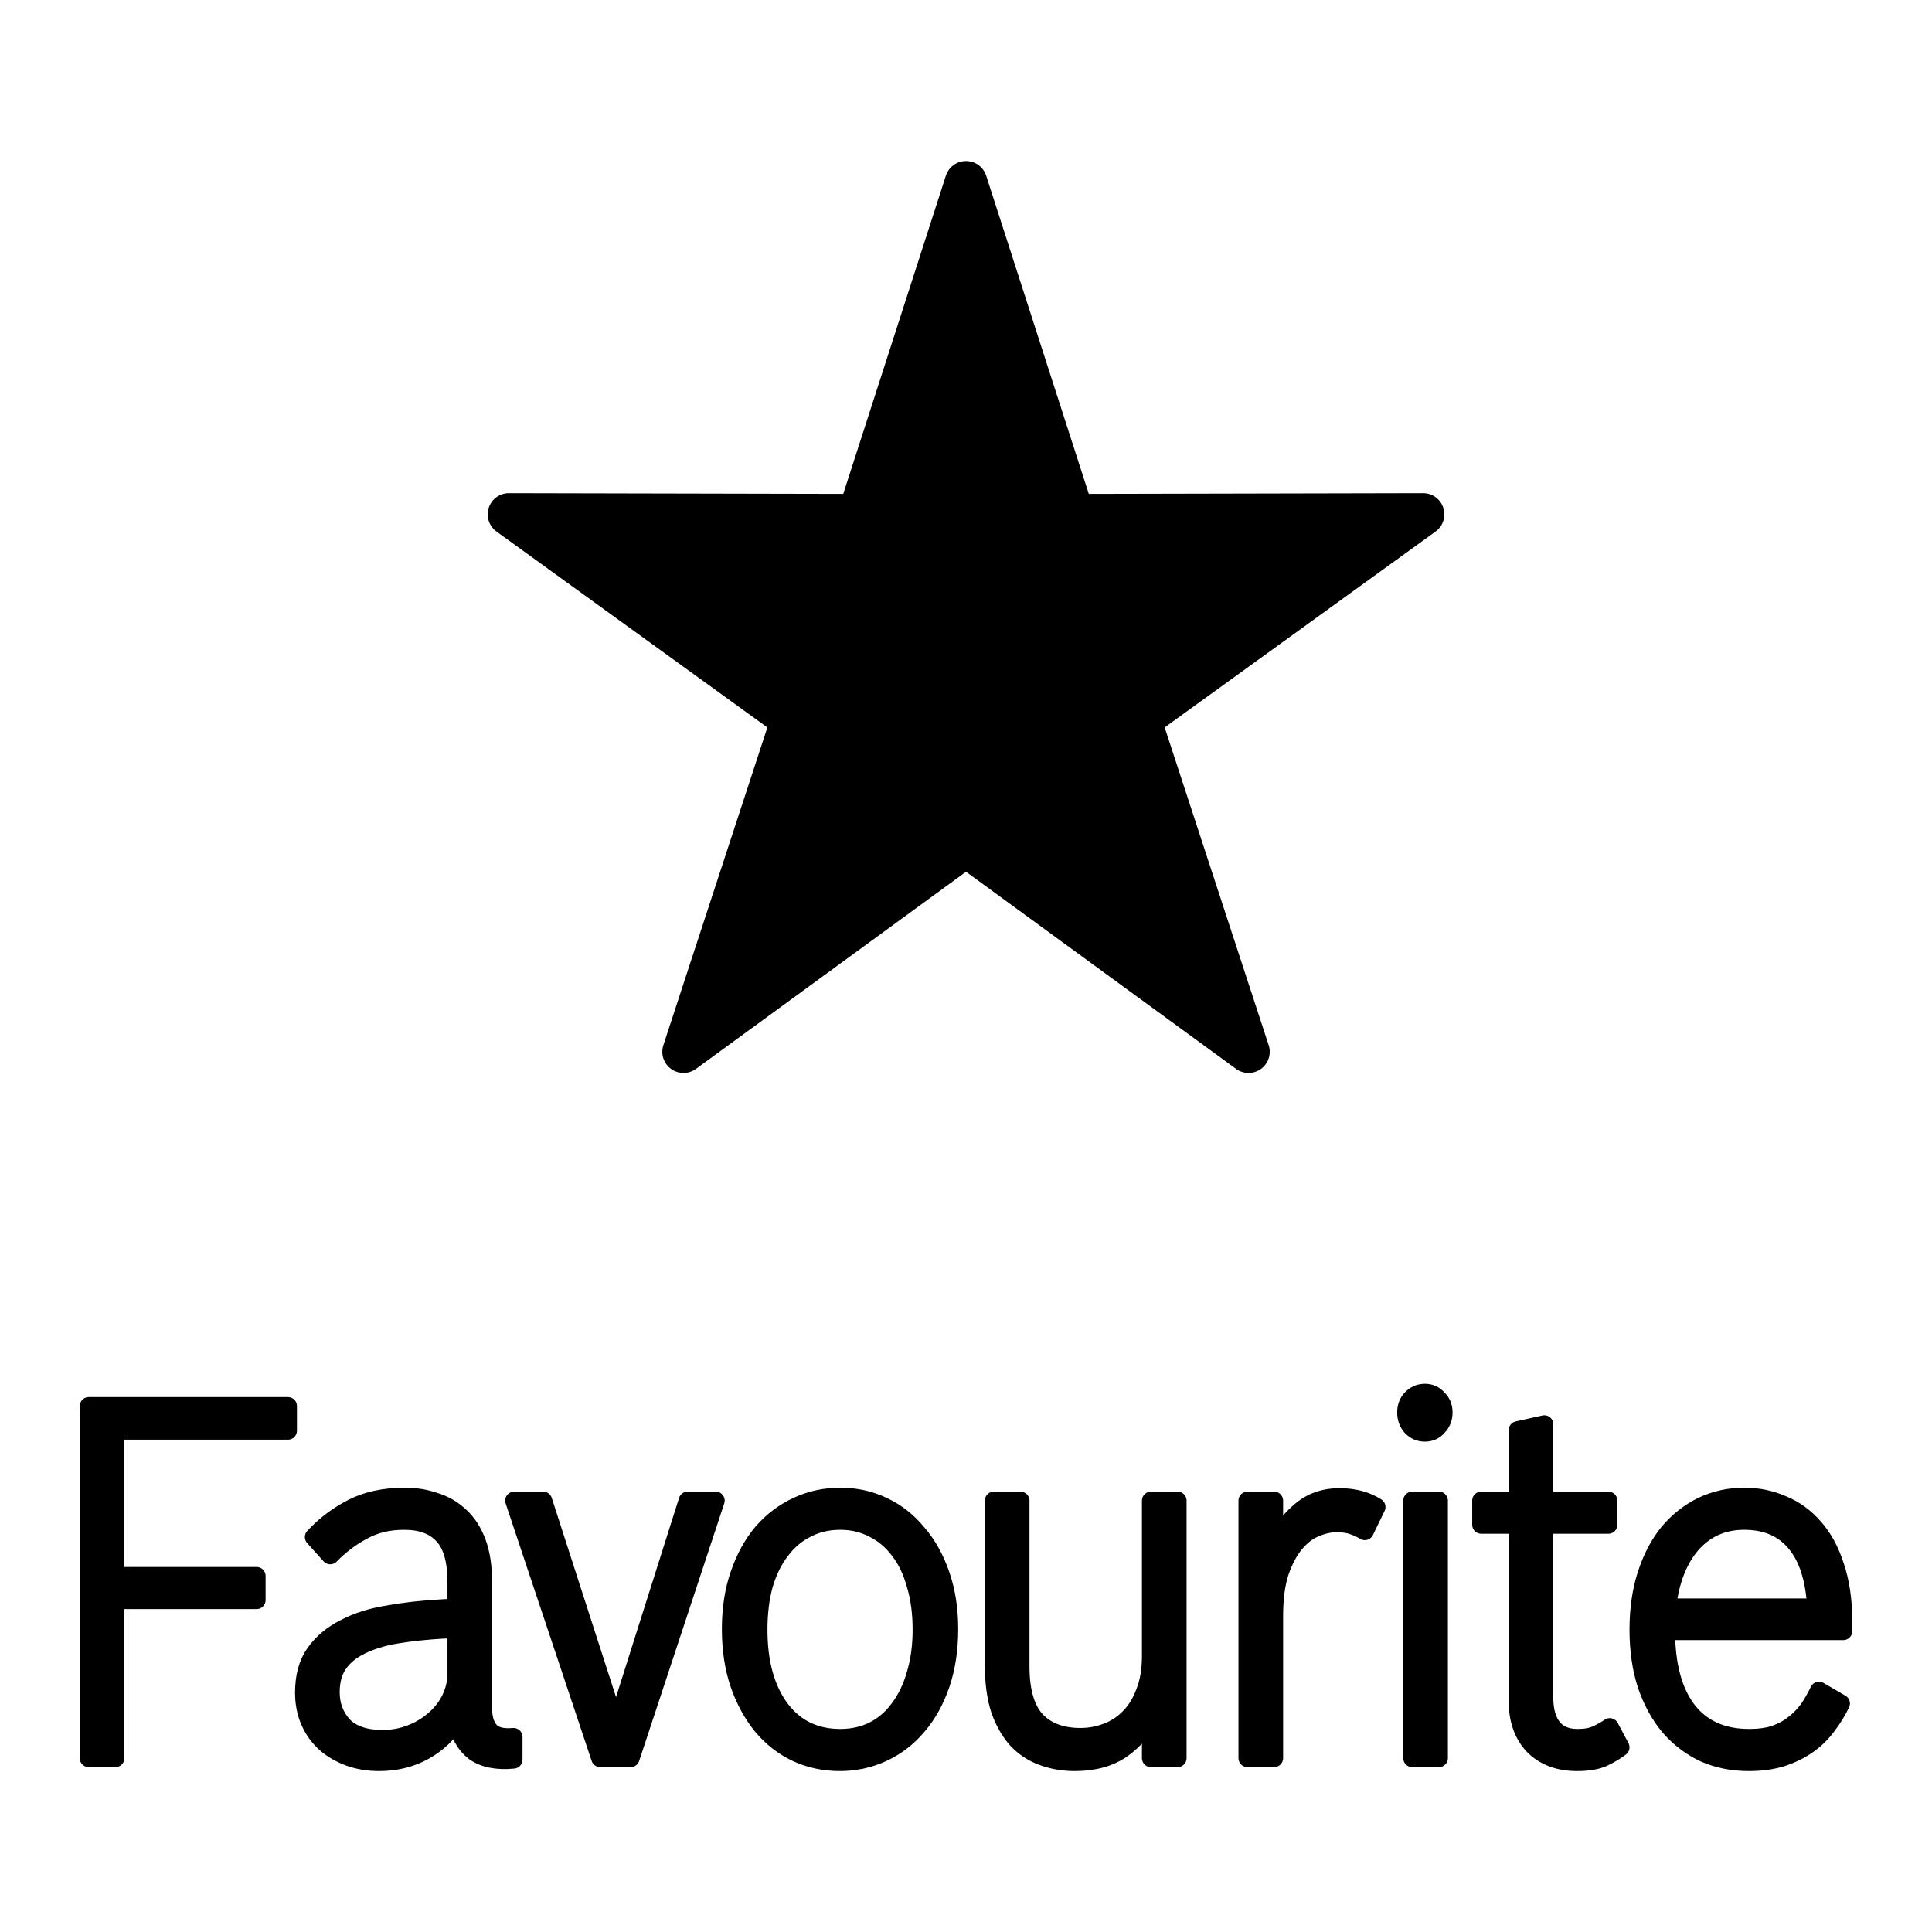
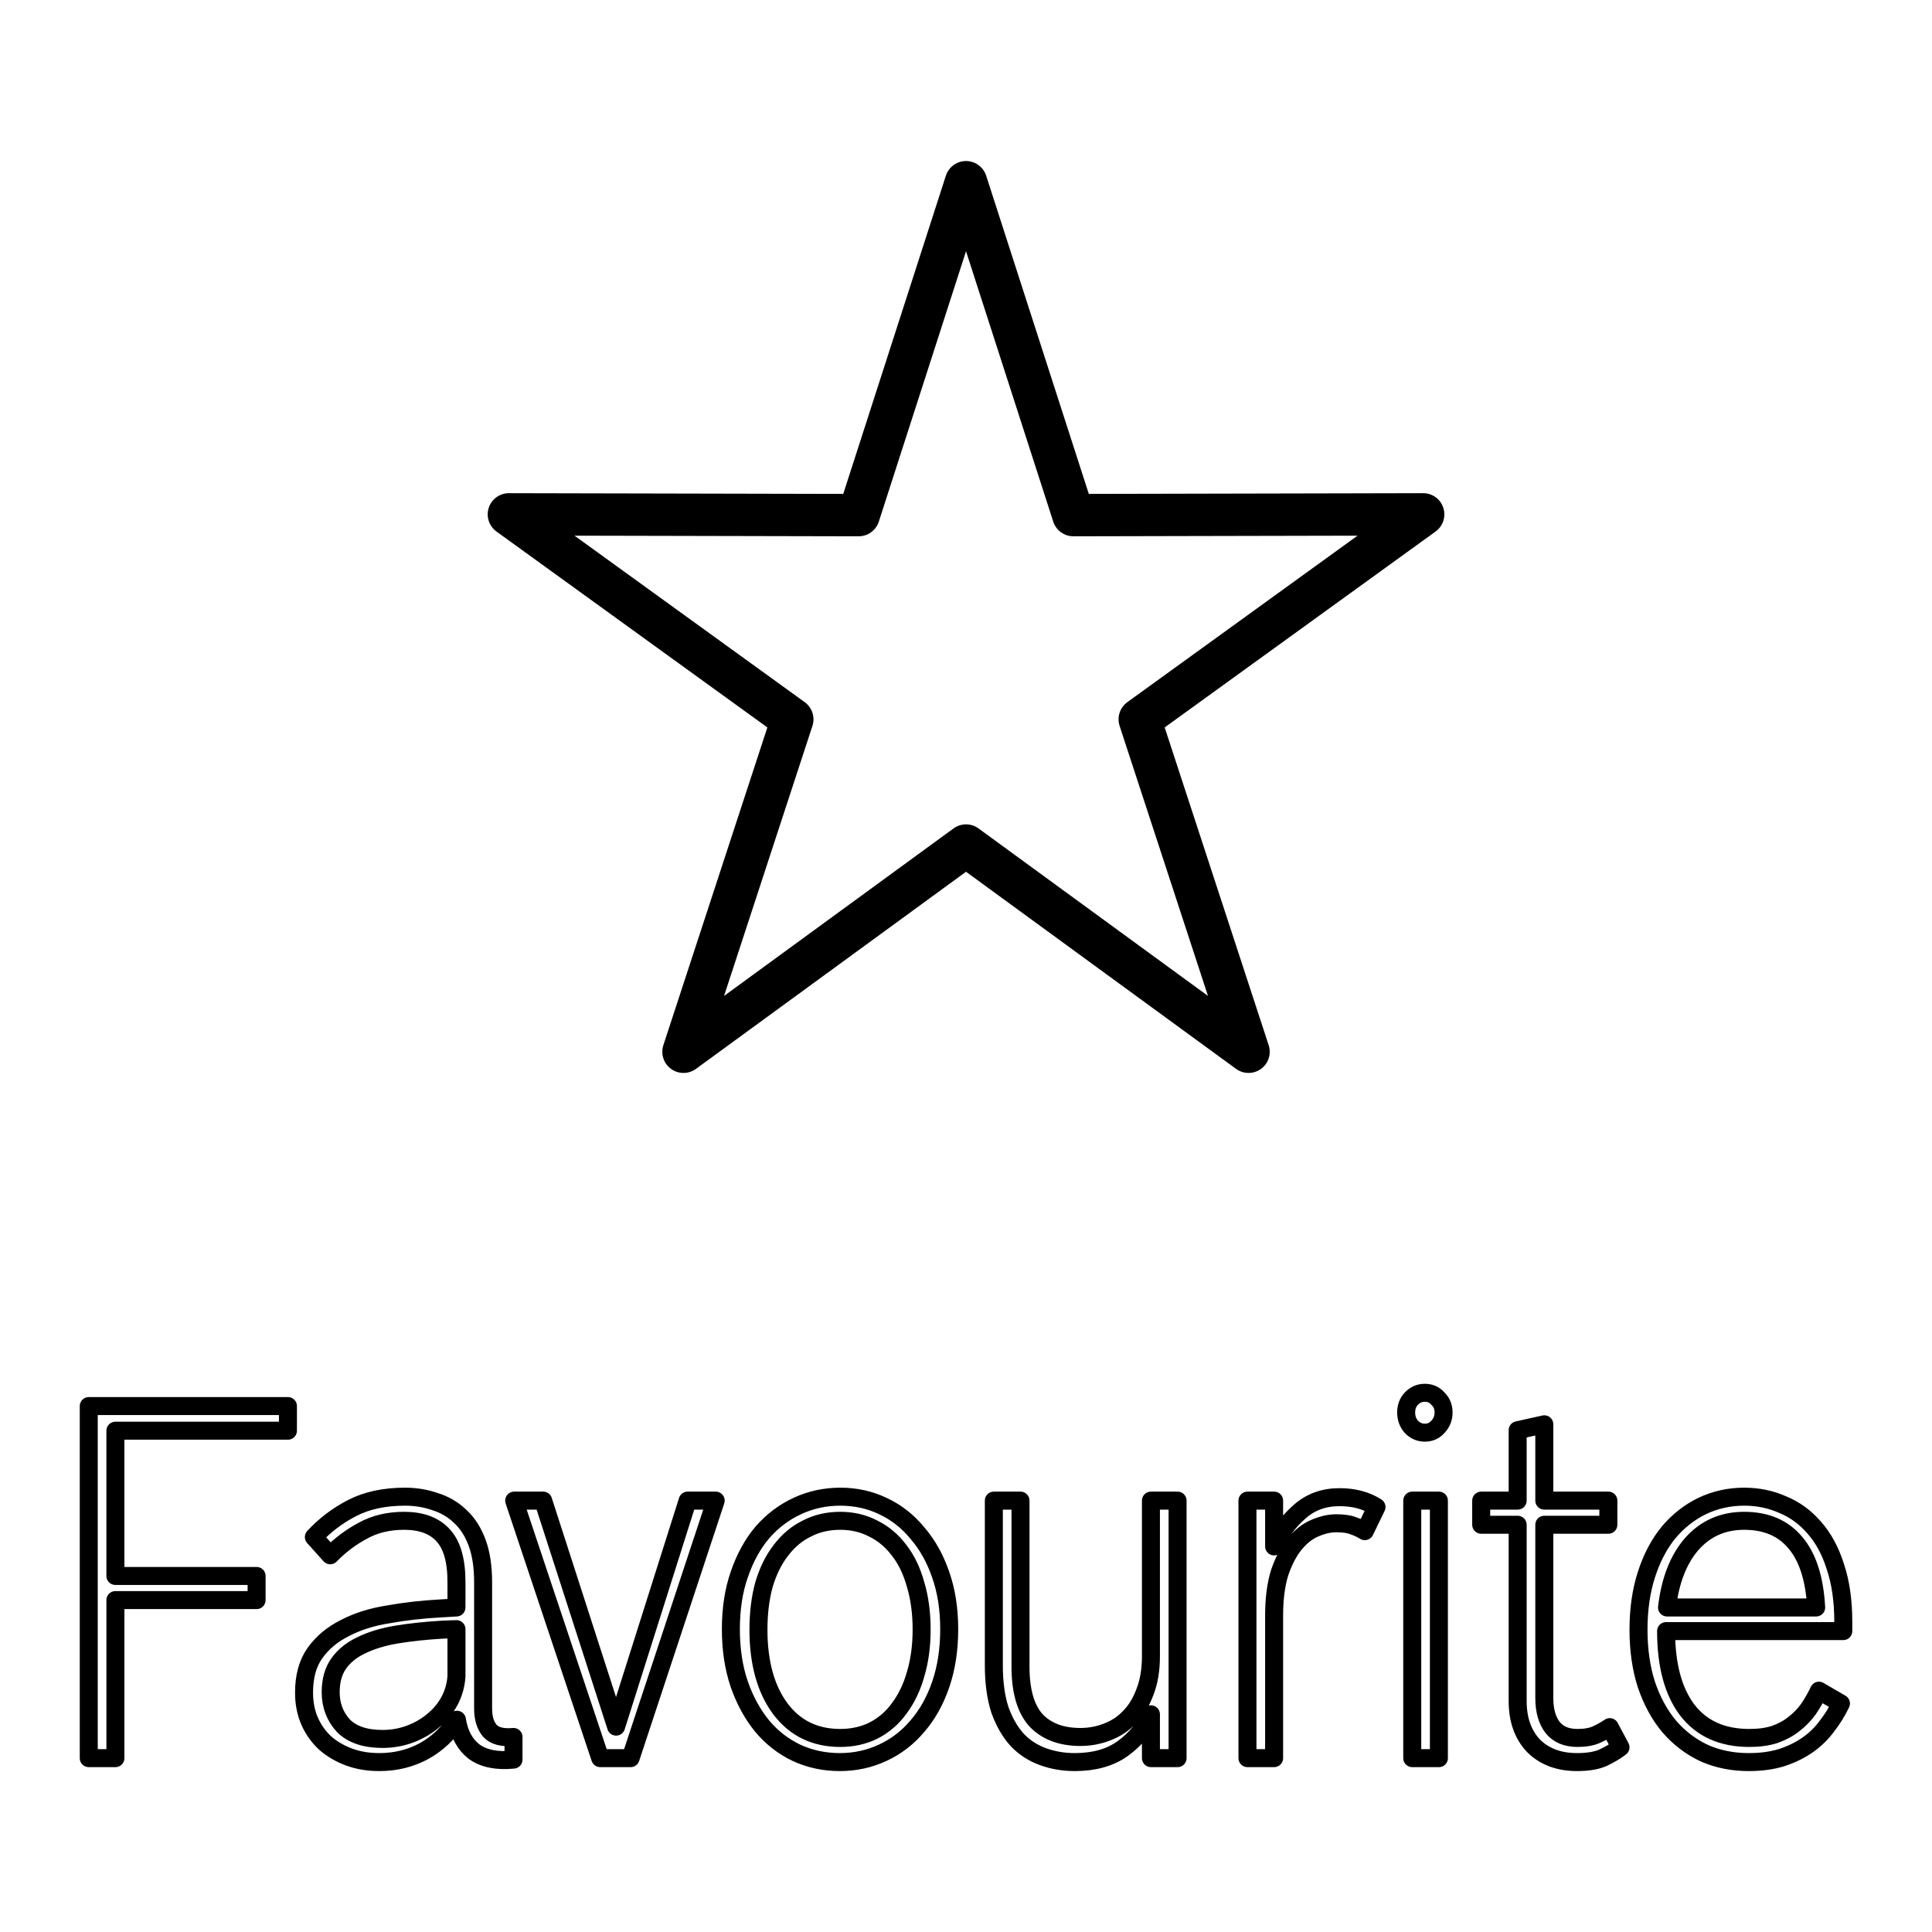
- <svg xmlns="http://www.w3.org/2000/svg" width="24" height="24" viewBox="0 0 24 24" xml:space="preserve" stroke="currentColor">
+ <svg xmlns="http://www.w3.org/2000/svg" width="24" height="24" viewBox="0 0 24 24" xml:space="preserve" stroke="currentColor" fill="none">
  <g transform="translate(-1.92 -2.668)scale(.13476)">
    <path d="M22.43 149.412h18.36v2.27H24.885v13.39h13.016v2.224H24.886v14.57H22.43zm27.085 30.684q1.336 0 2.543-.454t2.112-1.226q.948-.771 1.508-1.815t.647-2.27v-4.357l-1.25.045q-2.327.136-4.267.454-1.896.318-3.275.999-1.336.635-2.069 1.68-.733 1.043-.733 2.632 0 1.815 1.164 3.086 1.207 1.226 3.62 1.226zm-.301 2.133q-1.509 0-2.759-.454t-2.198-1.27q-.948-.863-1.465-2.043t-.517-2.633q0-2.224.991-3.631 1.035-1.453 2.758-2.315 1.724-.908 4.008-1.27 2.285-.41 4.784-.546l1.509-.09v-2.36q0-2.996-1.25-4.313-1.207-1.316-3.577-1.316-2.155 0-3.793.908-1.637.862-3.017 2.27l-1.508-1.68q1.508-1.634 3.534-2.678t4.87-1.044q1.465 0 2.758.454 1.336.408 2.327 1.362.992.907 1.552 2.405t.56 3.677v11.62q0 1.361.647 2.087.646.681 2.155.545v2.088q-2.285.227-3.62-.726-1.294-.999-1.595-2.95-1.164 1.86-3.06 2.904-1.853.999-4.094.999zm12.432-24.102h2.672l6.723 20.834 6.594-20.834h2.586l-7.844 23.739h-2.801zm30.059 21.878q1.68 0 3.06-.68 1.422-.727 2.37-2.043.991-1.317 1.509-3.132.56-1.861.56-4.13 0-2.316-.56-4.177-.518-1.86-1.509-3.132-.991-1.316-2.37-1.997-1.38-.726-3.06-.726-1.724 0-3.103.726-1.38.681-2.37 1.997-.992 1.271-1.552 3.132-.517 1.861-.517 4.176 0 4.585 2.026 7.308 2.025 2.678 5.516 2.678zm-.043 2.224q-2.155 0-4.008-.862-1.81-.863-3.146-2.451-1.336-1.634-2.112-3.859-.776-2.269-.776-5.083t.776-5.038q.776-2.27 2.112-3.859 1.379-1.588 3.232-2.45t3.965-.863 3.922.862q1.853.863 3.189 2.497 1.38 1.588 2.155 3.858.776 2.224.776 4.993 0 2.814-.776 5.083t-2.155 3.859q-1.336 1.588-3.19 2.45-1.852.863-3.964.863zm21.655 0q-1.551 0-2.93-.5-1.38-.499-2.371-1.543-.991-1.089-1.595-2.768-.56-1.725-.56-4.13v-15.16h2.457v15.295q0 3.36 1.422 4.948 1.465 1.543 4.094 1.543 1.293 0 2.457-.454 1.206-.454 2.068-1.361.905-.908 1.423-2.315.56-1.407.56-3.314v-14.343h2.456v23.739h-2.456v-4.04q-.862 1.907-2.63 3.178-1.723 1.225-4.395 1.225zm15.923-24.102h2.457v4.221q.819-1.86 2.327-3.177 1.508-1.362 3.706-1.362 1.983 0 3.405.908l-1.077 2.224q-.518-.318-1.078-.5-.56-.226-1.551-.226-.949 0-1.983.454-.991.408-1.853 1.452-.819.999-1.38 2.633-.516 1.634-.516 3.994v13.118h-2.457zm16.354-6.264q-.732 0-1.25-.544-.474-.545-.474-1.317t.474-1.27q.518-.545 1.25-.545.733 0 1.207.544.517.5.517 1.271 0 .772-.517 1.317-.474.544-1.207.544zm-1.163 6.264h2.456v23.739h-2.456zm6.355 0h3.362v-6.49l2.456-.545v7.035h5.905v2.224h-5.905v15.977q0 1.725.776 2.724.776.953 2.284.953 1.078 0 1.767-.318.69-.318 1.207-.68l.991 1.86q-.646.5-1.594.954-.905.408-2.414.408-2.5 0-4.008-1.498-1.465-1.543-1.465-4.13v-16.25h-3.362zm24.241 1.861q-2.93 0-4.827 2.133-1.853 2.134-2.284 5.856h13.748q-.215-3.95-1.896-5.946-1.68-2.043-4.74-2.043zm.431 22.241q-2.24 0-4.094-.817-1.853-.862-3.232-2.451-1.336-1.589-2.112-3.858-.733-2.27-.733-5.084t.733-5.083 2.025-3.859q1.336-1.588 3.103-2.45 1.81-.863 3.88-.863 1.896 0 3.533.726 1.681.681 2.93 2.133 1.25 1.408 1.94 3.586.733 2.179.733 5.084v.862H167.83q0 4.676 1.94 7.263 1.982 2.587 5.731 2.587 1.336 0 2.328-.318 1.034-.363 1.767-.953.775-.59 1.336-1.362.56-.817.99-1.724l2.026 1.18q-.517 1.089-1.293 2.088-.732.998-1.767 1.724-1.034.727-2.413 1.18-1.336.409-3.017.409z" stroke-width="1.659" stroke-linejoin="round" />
-     <path d="m103.297 36.595 9.897 30.687 32.243-.07-26.127 18.895 10.03 30.644-26.043-19.01-26.044 19.01 10.03-30.644-26.126-18.895 32.243.07z" stroke="#000" stroke-width="3.905" stroke-linecap="round" stroke-linejoin="round" />
+     <path d="m103.297 36.595 9.897 30.687 32.243-.07-26.127 18.895 10.03 30.644-26.043-19.01-26.044 19.01 10.03-30.644-26.126-18.895 32.243.07z" stroke-width="3.905" stroke-linecap="round" stroke-linejoin="round" />
  </g>
</svg>
